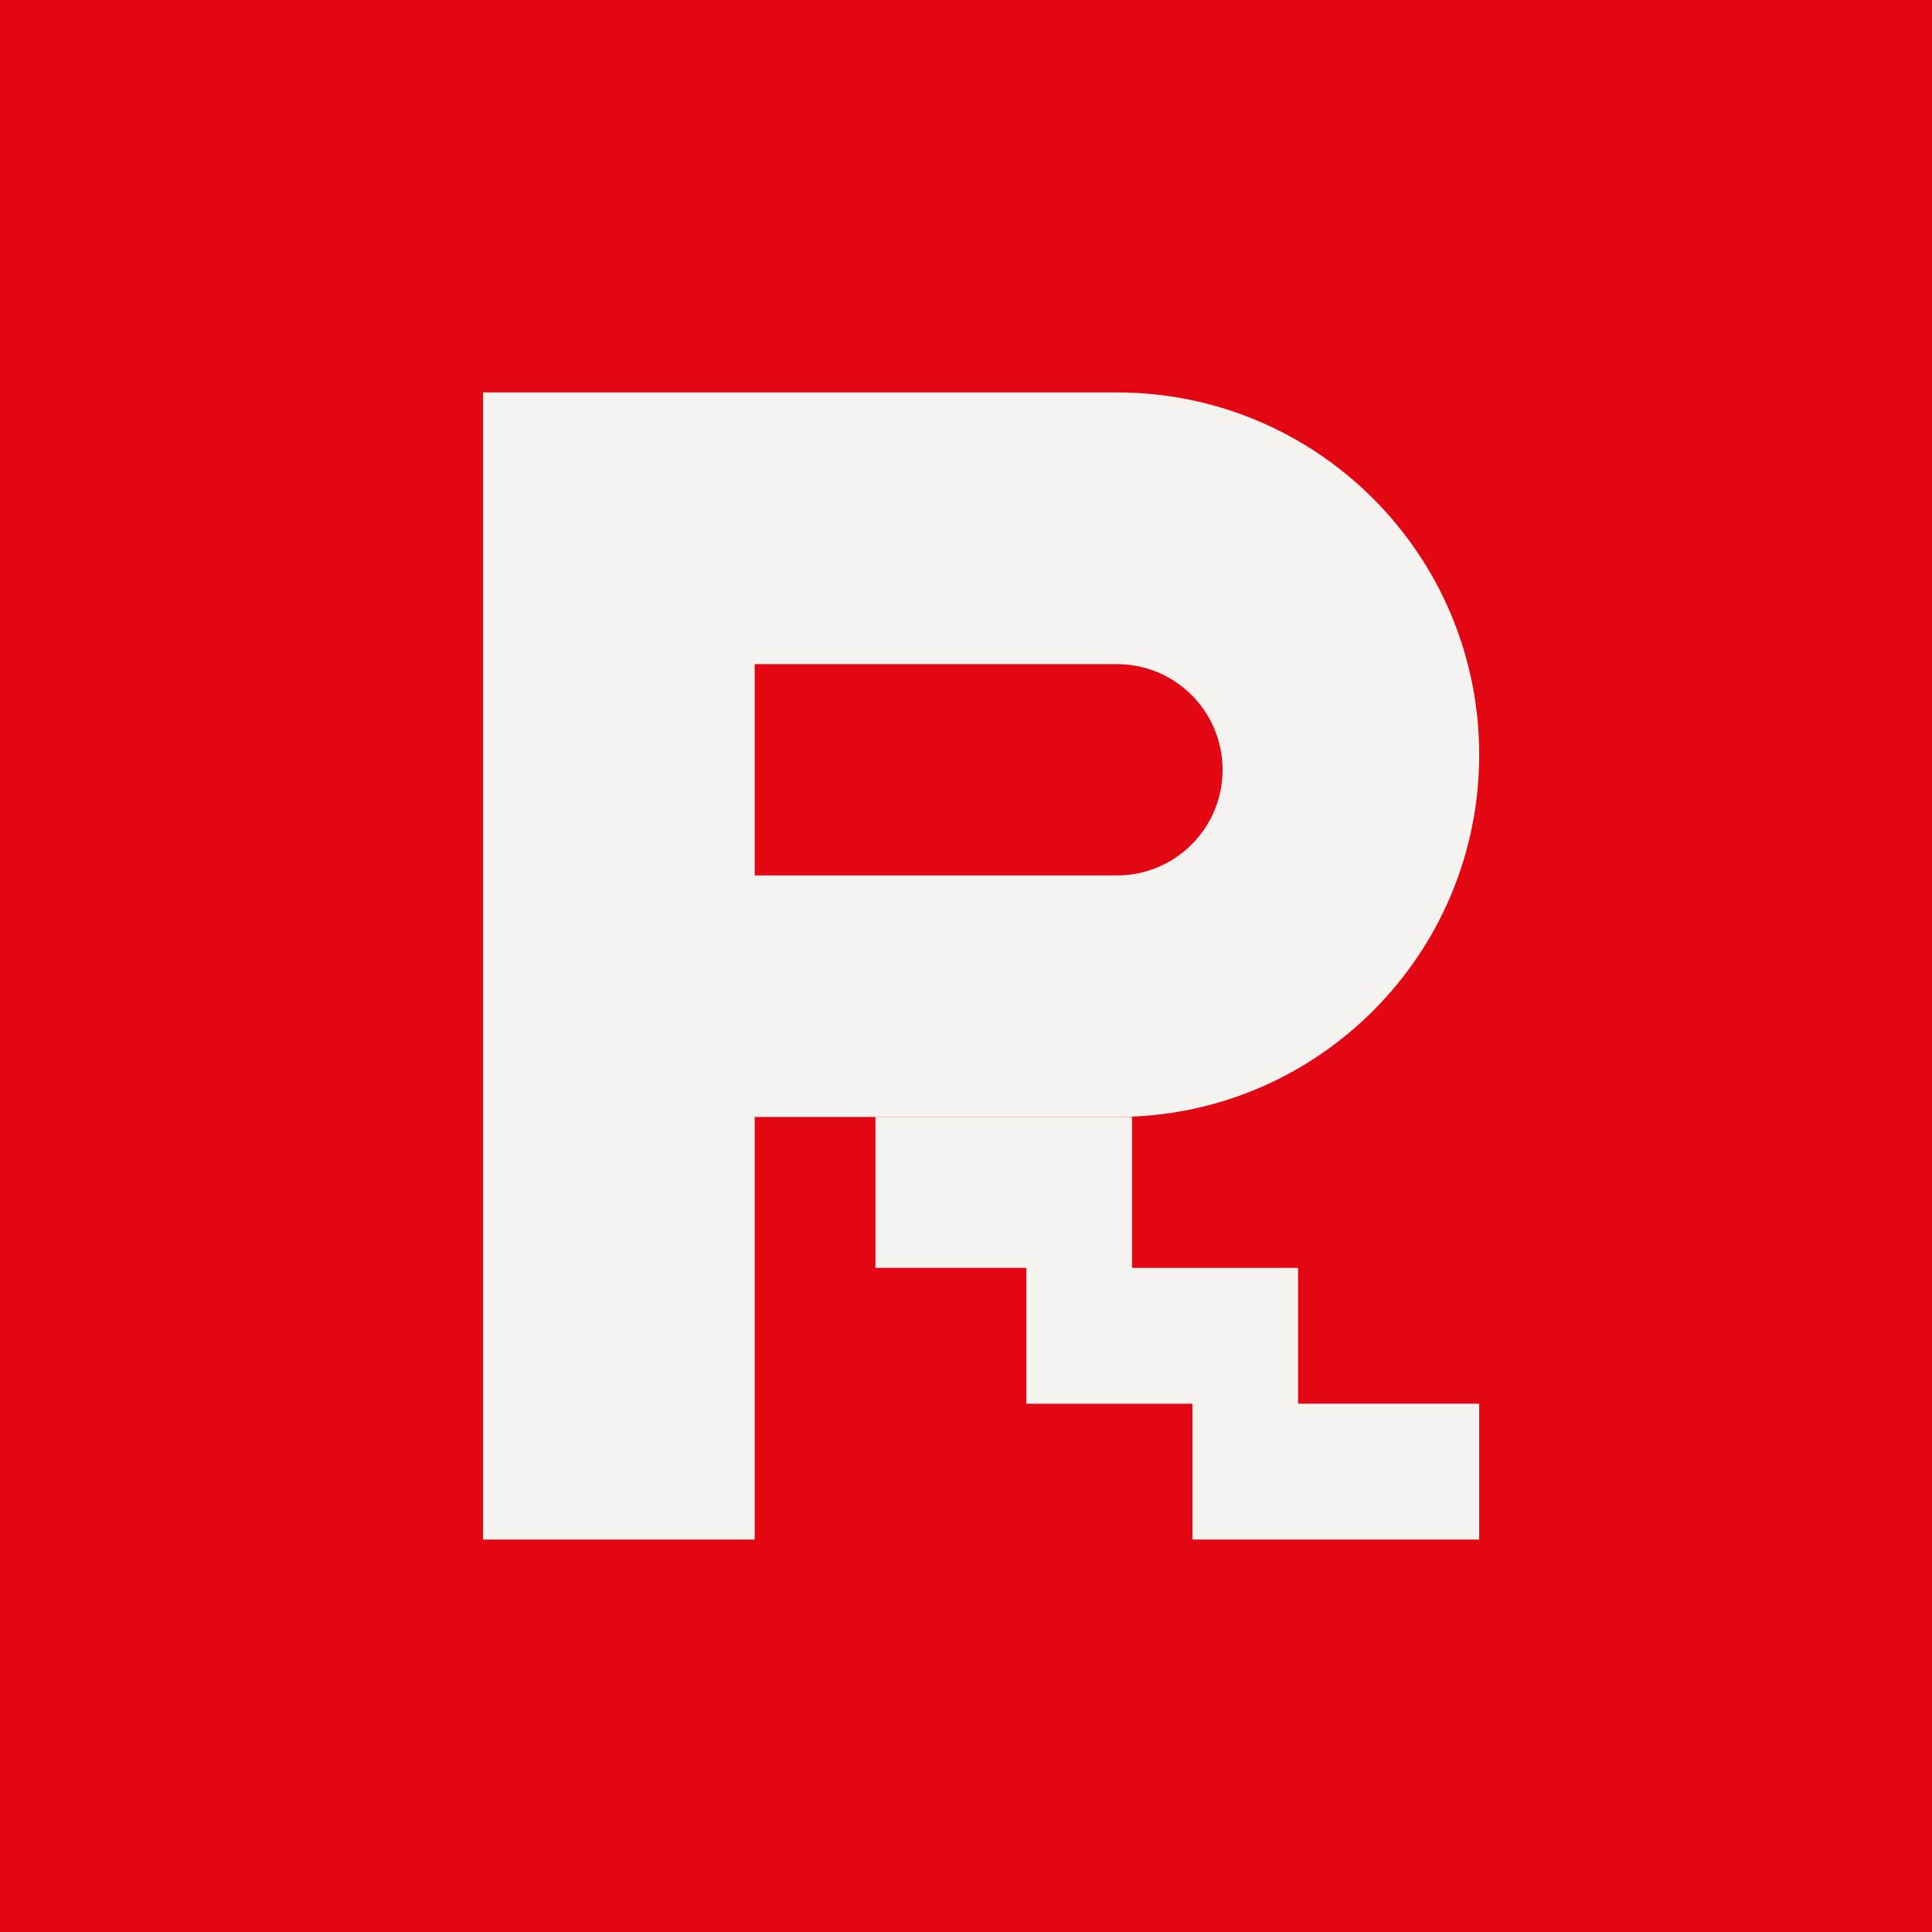
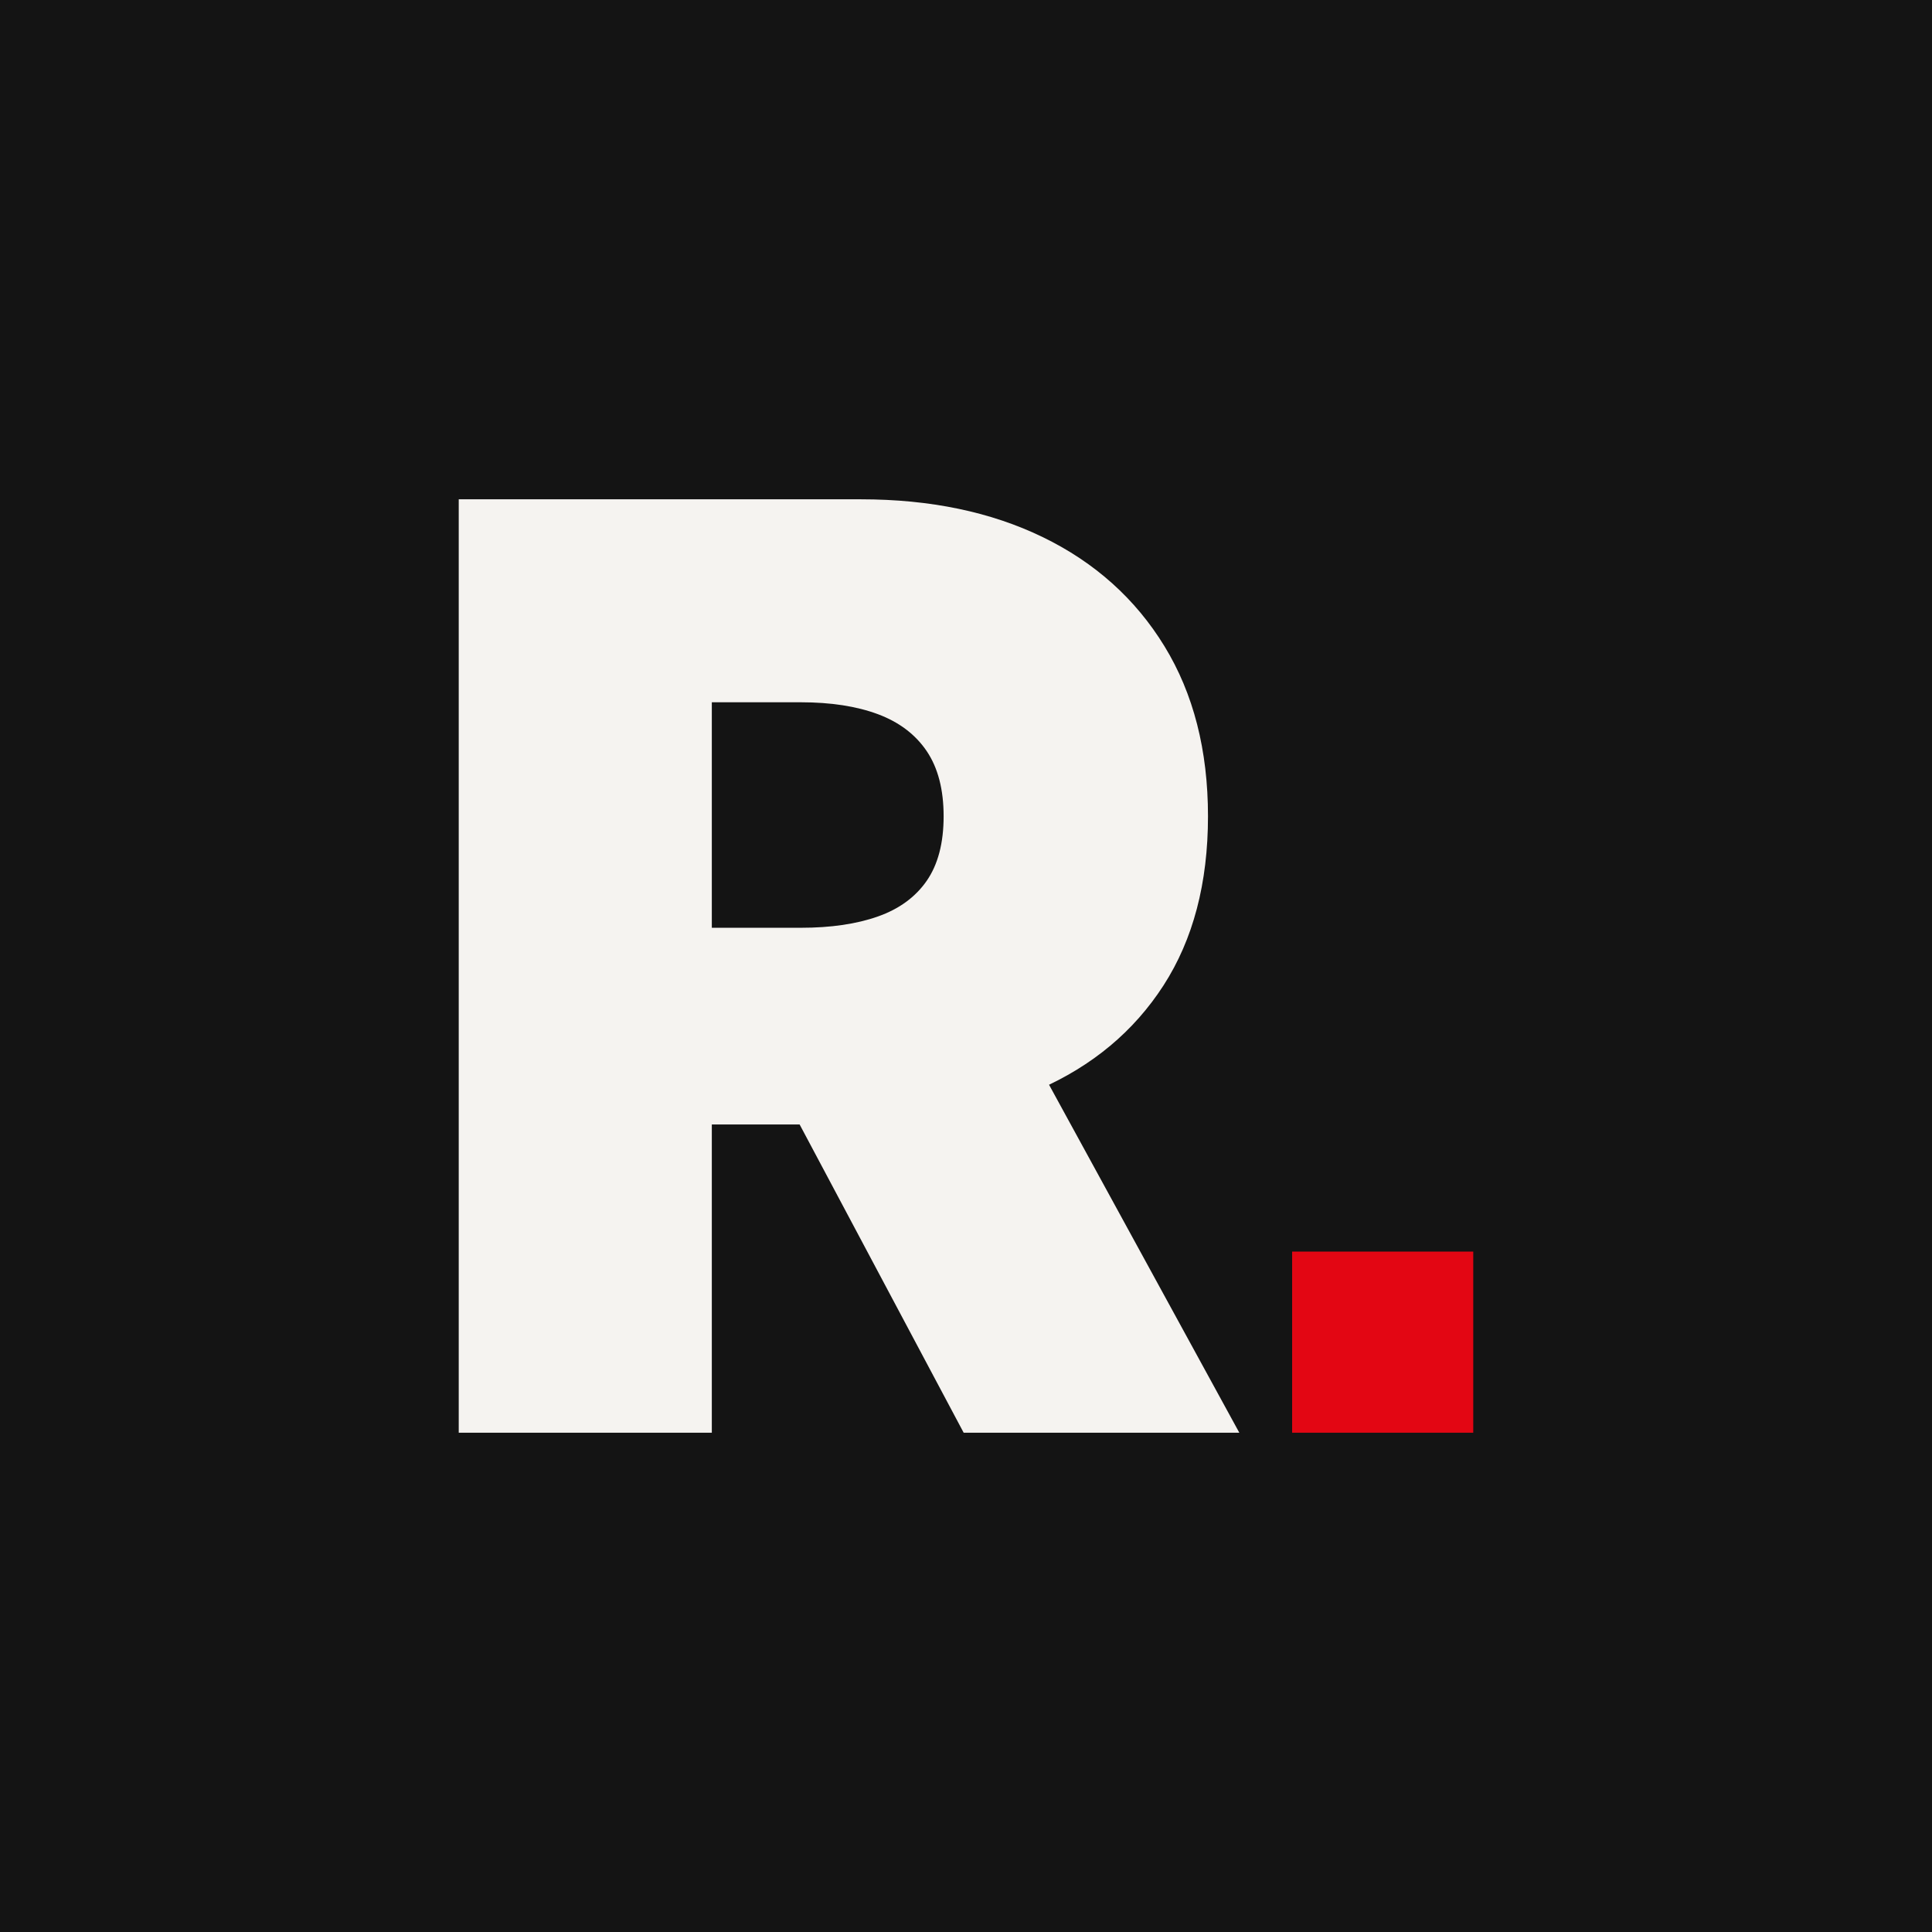
<svg xmlns="http://www.w3.org/2000/svg" viewBox="0 0 512 512">
-   <rect width="512" height="512" fill="#E30613" />
-   <g fill="#F5F3F0" transform="translate(0 0) scale(1)">
-     <path fill-rule="evenodd" d="M128 104H296A96 96 0 0 1 296 296H200V408H128Z M200 176V232H296A28 28 0 0 0 296 176Z" />
-     <path d="M232 296H300V336H344V372H392V408H316V372H272V336H232Z" />
-   </g>
+   <rect width="512" height="512" fill="#141414" />
+   <path fill="#F5F3F0" d="M188.64 379.68L121.57 379.68L121.57 132.32L228.15 132.32Q255.71 132.32 276.38 142.36Q297.05 152.41 308.59 171.25Q320.13 190.09 320.13 216.32Q320.13 242.88 308.34 261.15Q296.55 279.41 275.30 288.71Q254.05 298 225.83 298L162.08 298L162.08 245.87L212.22 245.87Q224.17 245.87 232.64 242.88Q241.10 239.90 245.59 233.42Q250.07 226.95 250.07 216.32Q250.07 205.70 245.59 199.06Q241.10 192.42 232.64 189.26Q224.17 186.11 212.22 186.11L188.64 186.11L188.64 379.68M328.43 379.68L255.38 379.68L194.95 266.13L266.34 266.13" />
+   <rect x="342.428" y="331.682" width="48" height="48" fill="#E30613" />
</svg>
